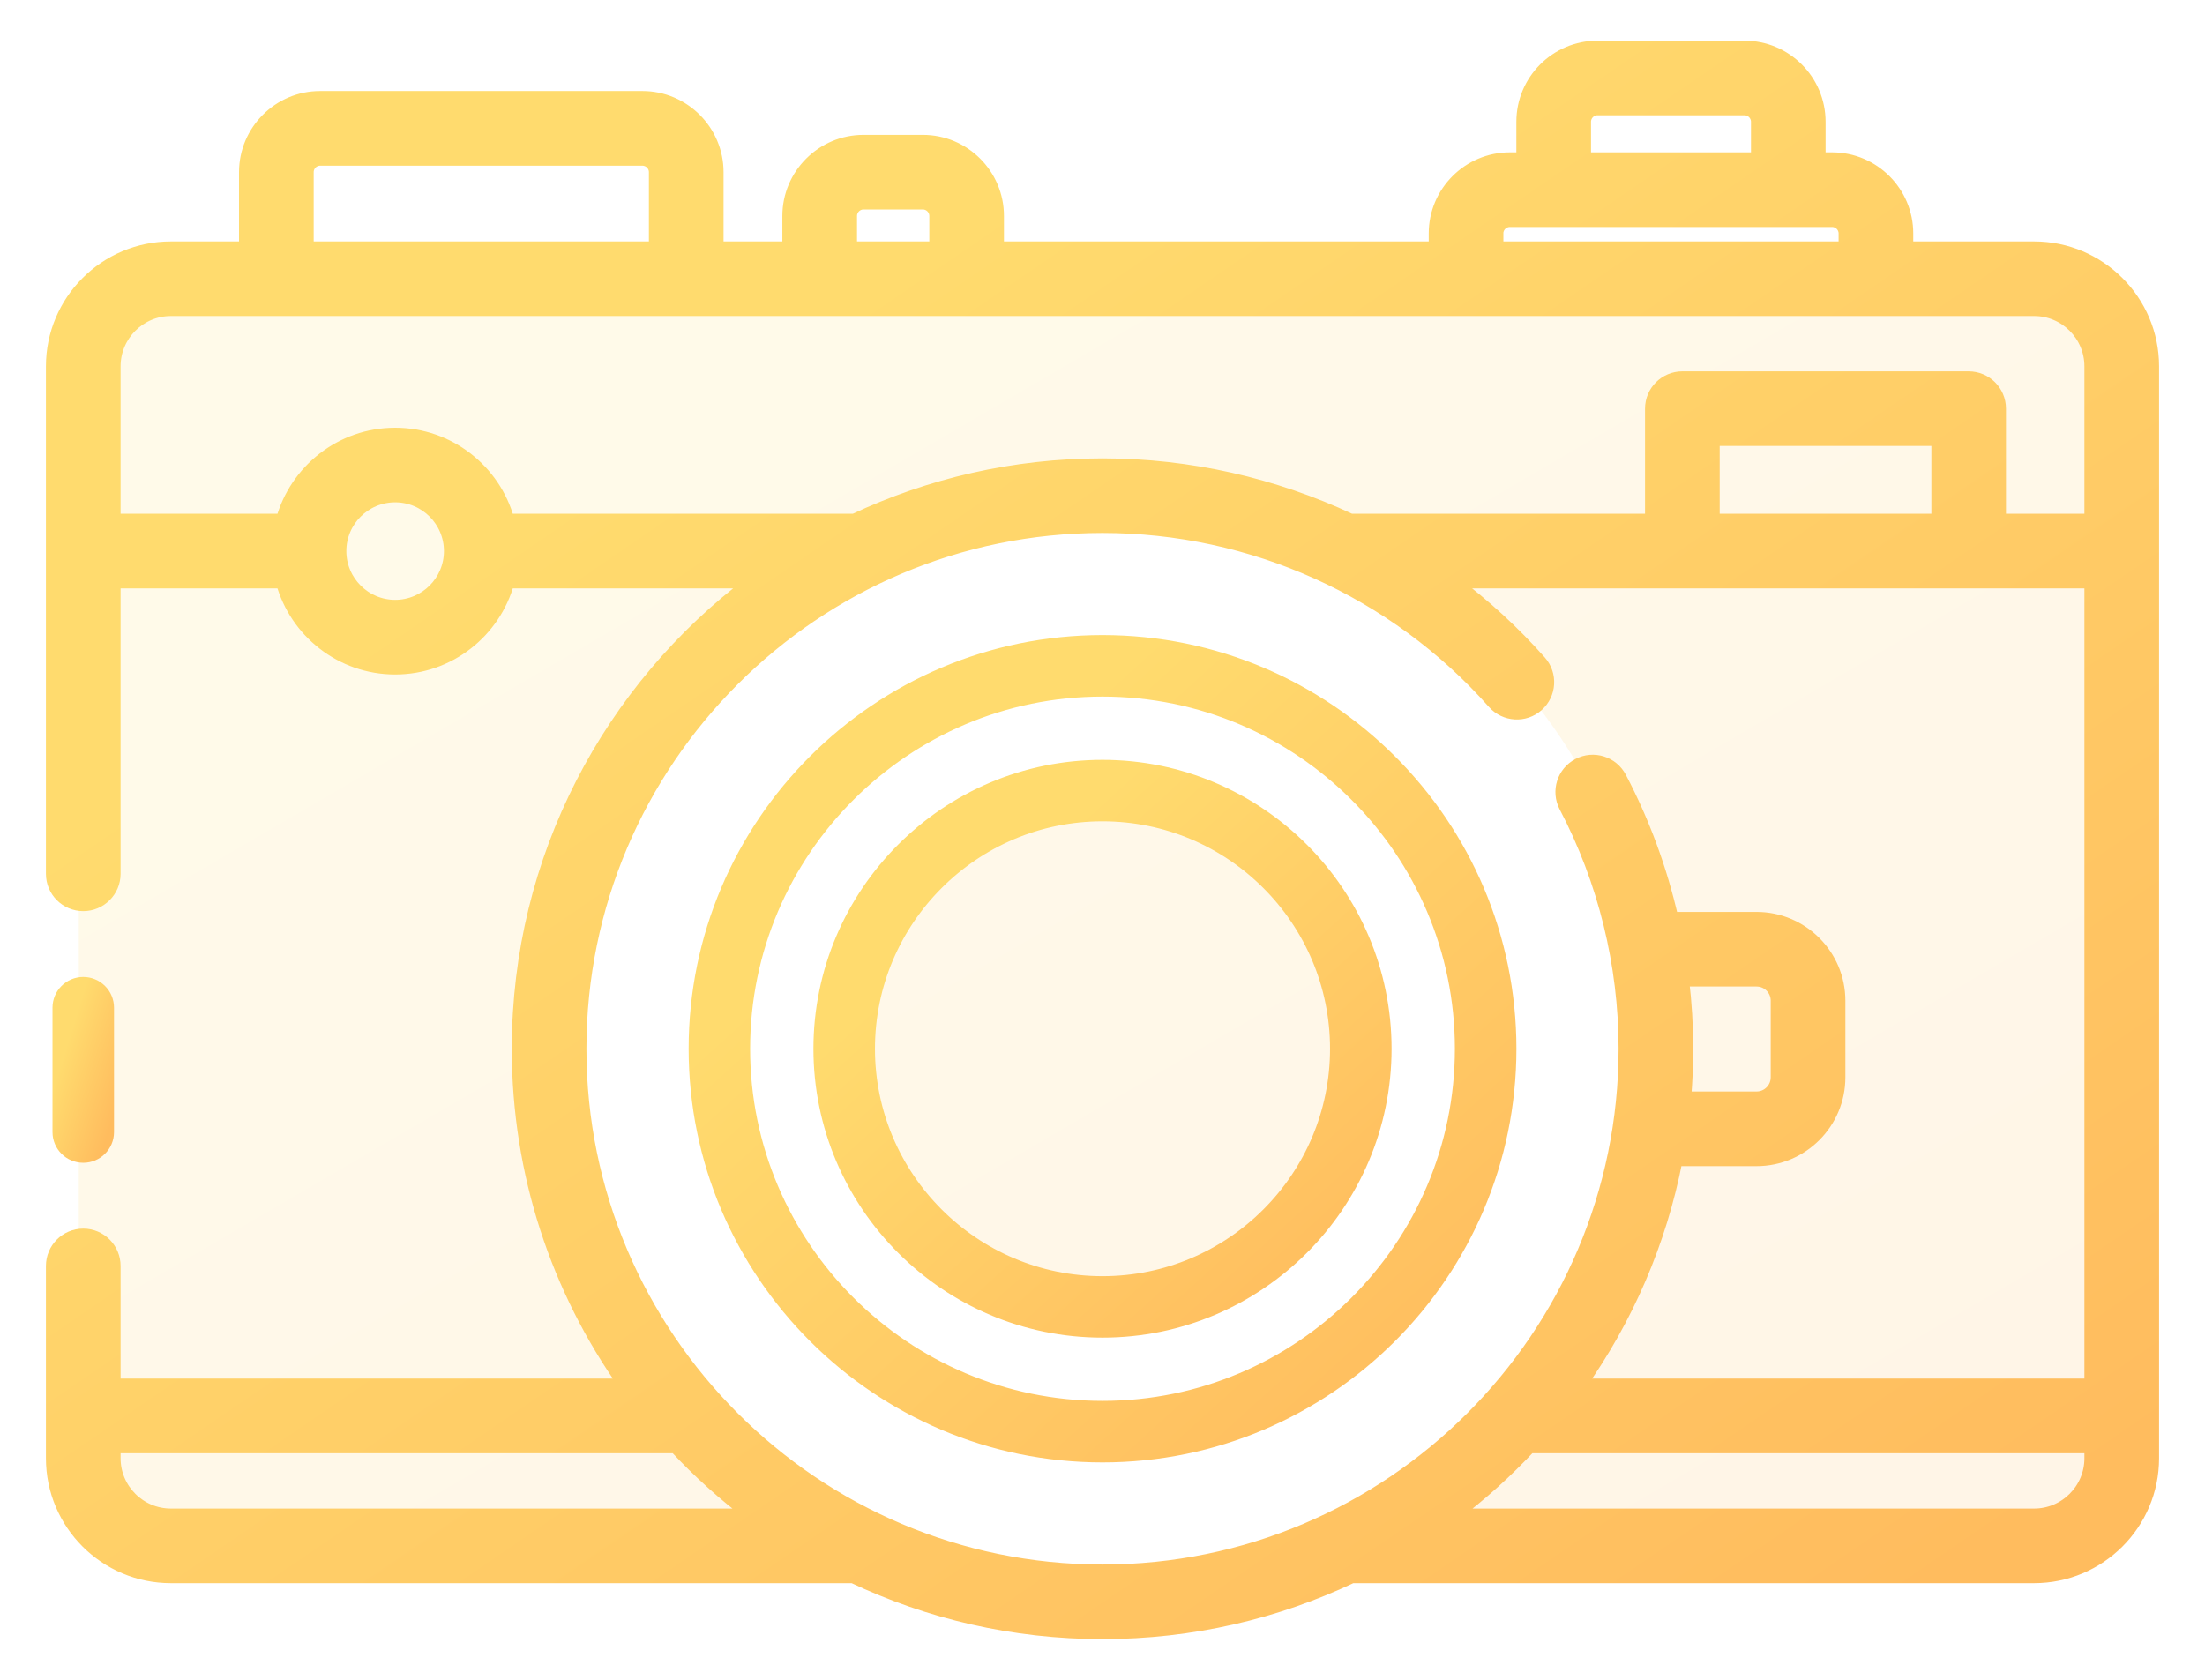
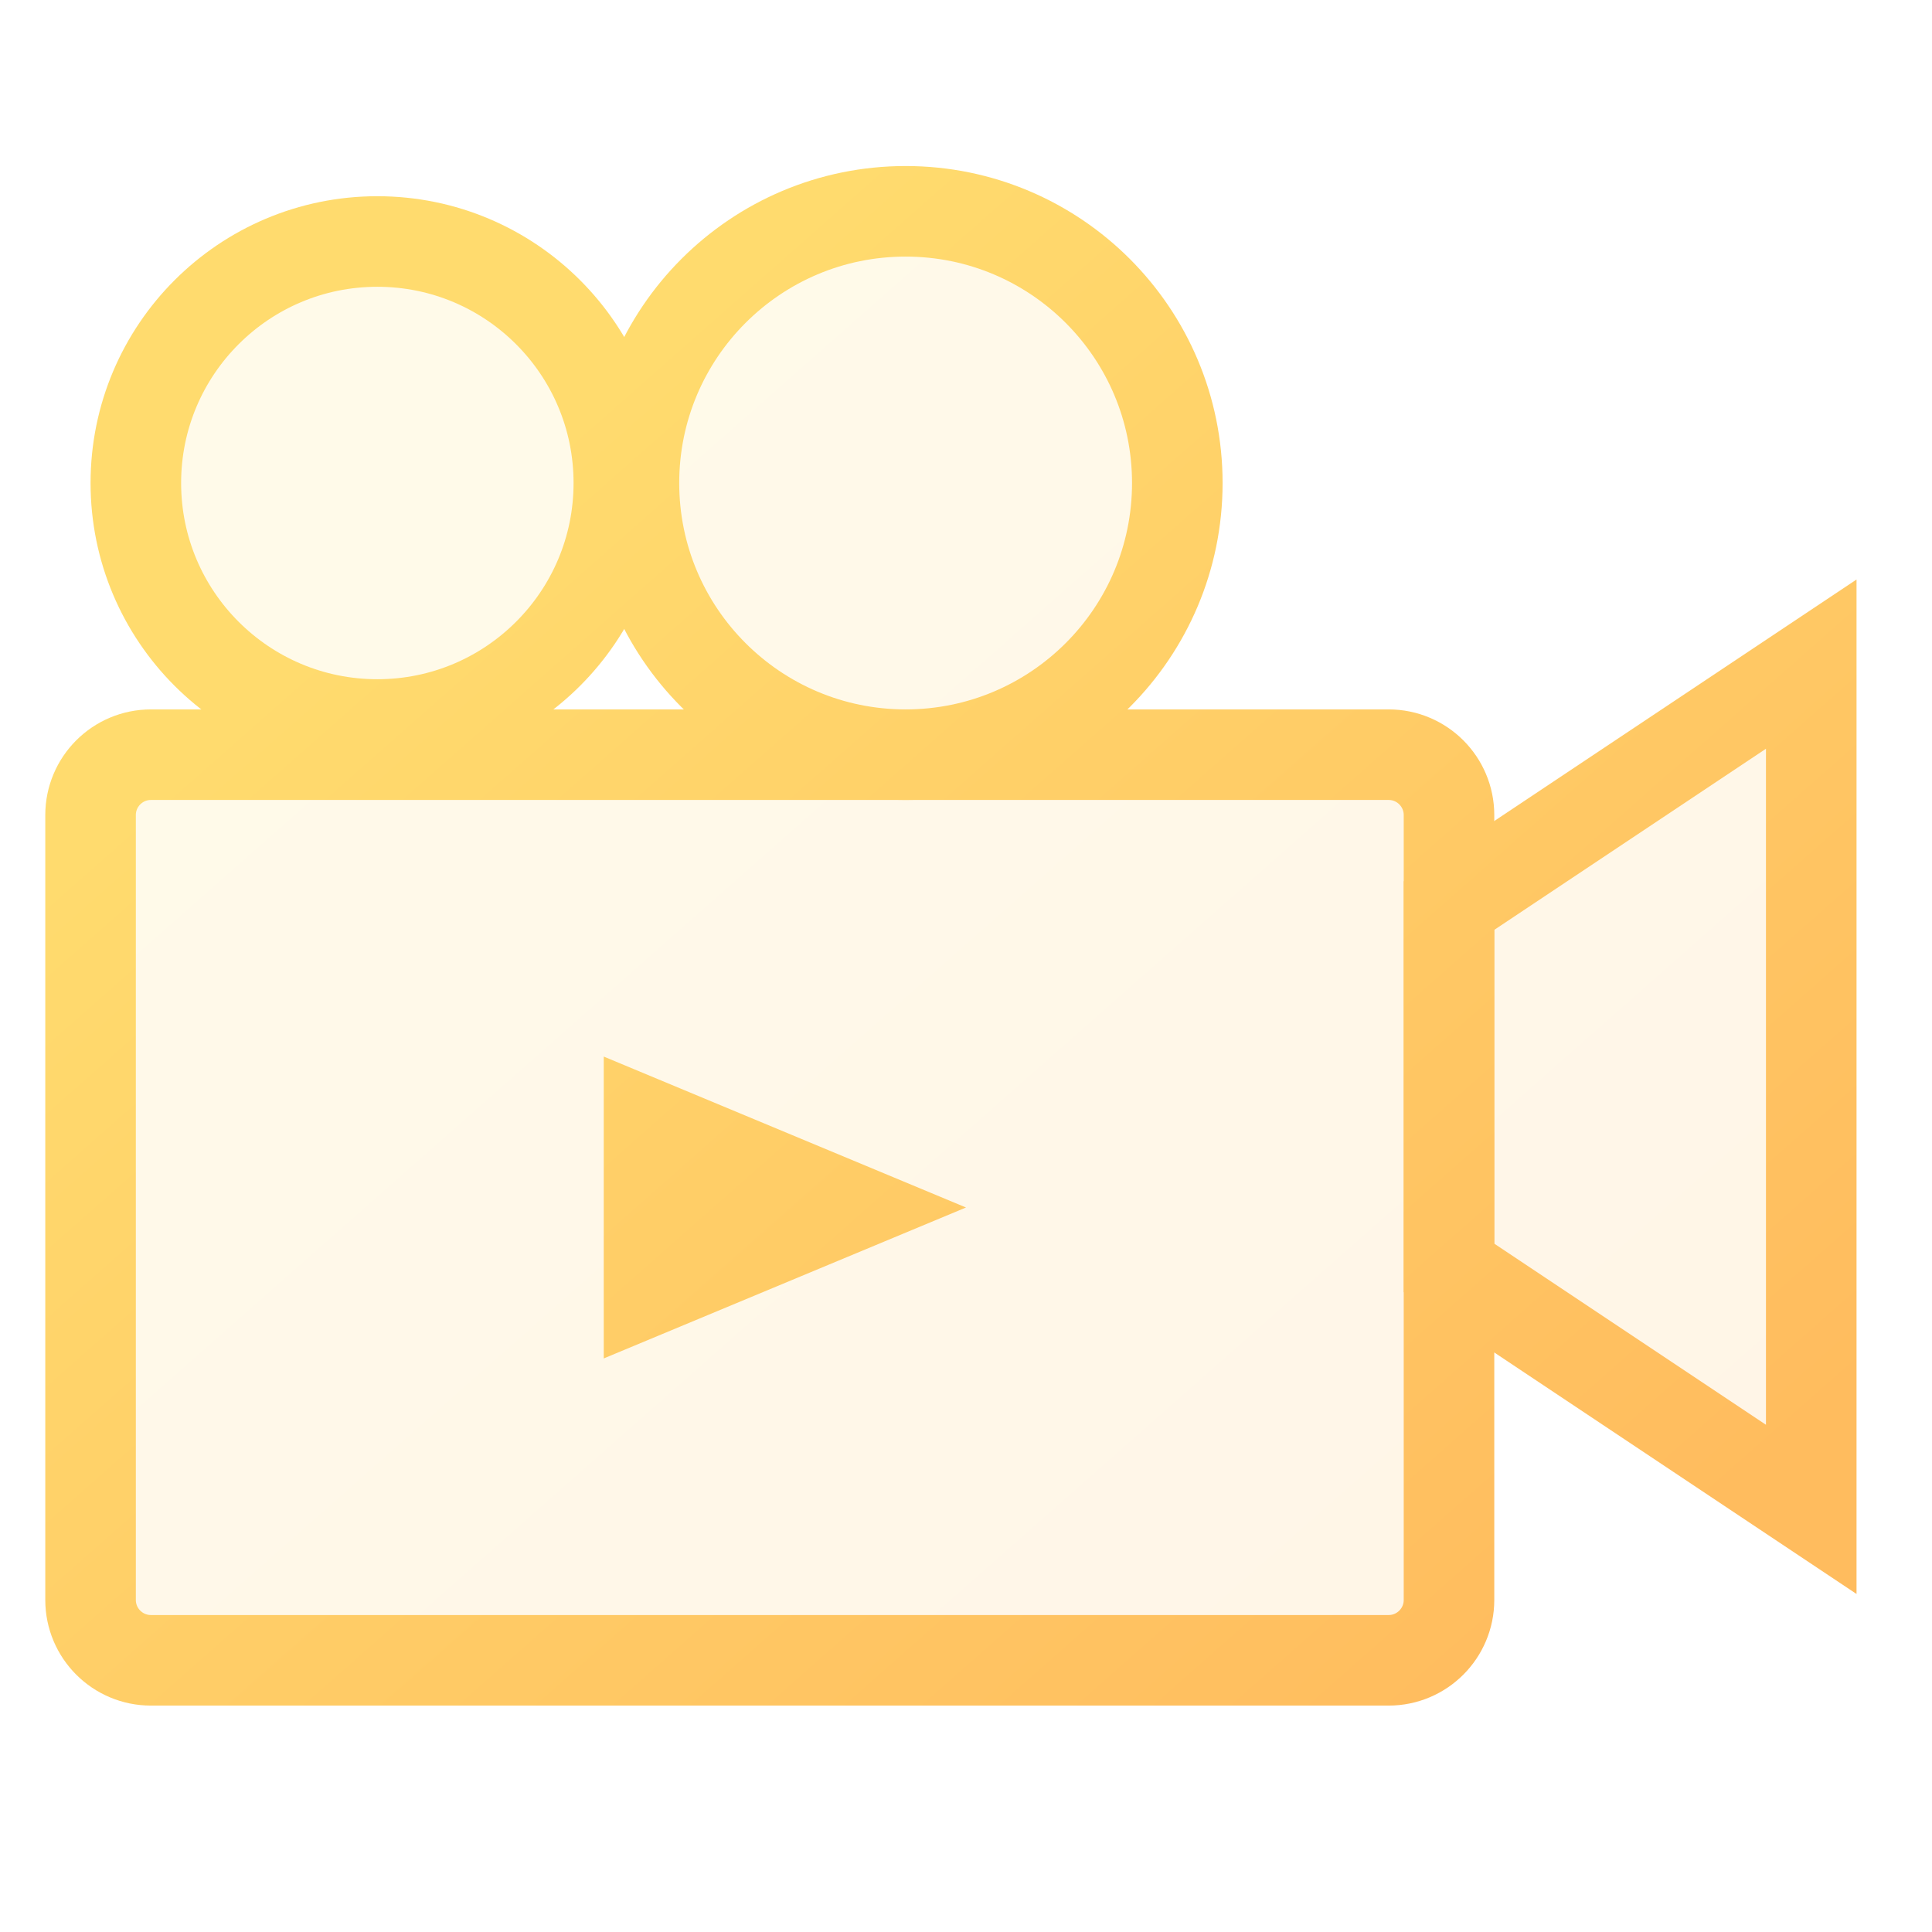
- <svg xmlns="http://www.w3.org/2000/svg" width="42" height="32" viewBox="0 0 42 32" fill="none">
-   <path opacity="0.15" fill-rule="evenodd" clip-rule="evenodd" d="M1.5 6.898C1.5 5.794 2.395 4.898 3.5 4.898H38.3C39.405 4.898 40.3 5.794 40.3 6.898V27.887C40.3 28.992 39.405 29.887 38.3 29.887H24.211C28.439 28.531 31.5 24.569 31.5 19.892C31.5 14.095 26.799 9.396 21 9.396C15.201 9.396 10.5 14.095 10.5 19.892C10.5 24.569 13.561 28.531 17.789 29.887H3.5C2.395 29.887 1.5 28.992 1.5 27.887V6.898ZM21 24.889C23.761 24.889 26 22.652 26 19.892C26 17.131 23.761 14.894 21 14.894C18.239 14.894 16 17.131 16 19.892C16 22.652 18.239 24.889 21 24.889Z" fill="url(#paint0_linear)" />
-   <path d="M2.047 21.566C2.047 21.82 1.84 22.026 1.586 22.026C1.331 22.026 1.125 21.82 1.125 21.566V19.197C1.125 18.942 1.331 18.736 1.586 18.736C1.84 18.736 2.047 18.942 2.047 19.197V21.566Z" fill="url(#paint1_linear)" stroke="url(#paint2_linear)" stroke-width="0.25" />
-   <path d="M38.745 4.724H36.318V4.447C36.318 3.665 35.681 3.027 34.897 3.027H34.648V2.32C34.648 1.537 34.011 0.9 33.228 0.9H30.428C29.645 0.9 29.008 1.537 29.008 2.32V3.027H28.759C27.976 3.027 27.339 3.664 27.339 4.447V4.724H18.998V4.114C18.998 3.331 18.361 2.694 17.578 2.694H16.448C15.665 2.694 15.027 3.331 15.027 4.114V4.724H13.657V3.279C13.657 2.497 13.019 1.859 12.236 1.859H6.098C5.315 1.859 4.678 2.497 4.678 3.279V4.724H3.255C2.012 4.724 1 5.735 1 6.978V16.646C1 16.97 1.262 17.232 1.586 17.232C1.909 17.232 2.172 16.97 2.172 16.646V11.084H5.379C5.637 12.028 6.502 12.724 7.527 12.724C8.552 12.724 9.416 12.028 9.674 11.084H14.328C11.625 13.115 9.873 16.346 9.873 19.978C9.873 22.363 10.628 24.575 11.912 26.387H2.172V24.116C2.172 23.793 1.909 23.53 1.586 23.53C1.262 23.53 1 23.793 1 24.116V27.78C1 29.023 2.012 30.034 3.255 30.034H16.249C17.691 30.717 19.301 31.1 21 31.1C22.699 31.1 24.31 30.717 25.752 30.033C25.757 30.033 25.761 30.034 25.766 30.034H38.745C39.988 30.034 41 29.023 41 27.78V6.978C41 5.735 39.988 4.724 38.745 4.724ZM30.18 2.32C30.18 2.183 30.291 2.071 30.429 2.071H33.228C33.365 2.071 33.477 2.183 33.477 2.32V3.027H30.18V2.32H30.18ZM28.51 4.447C28.51 4.31 28.622 4.199 28.759 4.199H34.897C35.034 4.199 35.146 4.31 35.146 4.447V4.724H28.511V4.447H28.51ZM16.199 4.114C16.199 3.977 16.311 3.865 16.448 3.865H17.578C17.715 3.865 17.826 3.977 17.826 4.114V4.724H16.199V4.114ZM5.85 3.279C5.85 3.142 5.961 3.031 6.098 3.031H12.236C12.373 3.031 12.485 3.142 12.485 3.279V4.724H5.85V3.279ZM7.527 11.552C6.945 11.552 6.472 11.079 6.472 10.498C6.472 9.917 6.945 9.444 7.527 9.444C8.108 9.444 8.581 9.917 8.581 10.498C8.581 11.079 8.108 11.552 7.527 11.552ZM9.674 9.912C9.416 8.969 8.552 8.273 7.527 8.273C6.501 8.273 5.637 8.969 5.379 9.912H2.172V6.978C2.172 6.381 2.658 5.895 3.255 5.895H38.745C39.342 5.895 39.828 6.381 39.828 6.978V9.912H38.084V7.784C38.084 7.461 37.822 7.199 37.498 7.199H32.045C31.722 7.199 31.459 7.461 31.459 7.784V9.912H25.727C24.263 9.226 22.651 8.857 21 8.857C19.31 8.857 17.707 9.236 16.271 9.912H9.674ZM32.631 9.912V8.37H36.913V9.912H32.631ZM3.255 28.863C2.658 28.863 2.172 28.377 2.172 27.78V27.559H12.867C13.31 28.034 13.794 28.471 14.314 28.863H3.255ZM11.045 19.979C11.045 14.492 15.511 10.028 21 10.028C23.847 10.028 26.564 11.251 28.454 13.384C28.669 13.626 29.039 13.649 29.281 13.434C29.523 13.219 29.546 12.849 29.331 12.607C28.828 12.04 28.273 11.531 27.676 11.084H39.828V26.387H30.088C30.983 25.123 31.62 23.665 31.925 22.09H33.458C34.322 22.09 35.025 21.387 35.025 20.523V19.064C35.025 18.2 34.322 17.497 33.458 17.497H31.845C31.632 16.565 31.301 15.661 30.857 14.816C30.706 14.53 30.352 14.419 30.066 14.57C29.779 14.72 29.669 15.074 29.819 15.361C30.562 16.775 30.955 18.372 30.955 19.979C30.955 25.465 26.489 29.929 21 29.929C15.511 29.929 11.045 25.465 11.045 19.979ZM32.048 18.668H33.458C33.676 18.668 33.853 18.845 33.853 19.063V20.523C33.853 20.741 33.676 20.918 33.458 20.918H32.087C32.113 20.608 32.127 20.295 32.127 19.978C32.127 19.54 32.1 19.102 32.048 18.668ZM38.745 28.863H27.686C28.206 28.471 28.69 28.034 29.134 27.559H39.828V27.78C39.828 28.377 39.342 28.863 38.745 28.863Z" fill="url(#paint3_linear)" stroke="url(#paint4_linear)" stroke-width="0.25" />
-   <path d="M13.242 19.979C13.242 15.702 16.722 12.223 21 12.223C25.278 12.223 28.759 15.702 28.759 19.979C28.759 24.255 25.278 27.734 21 27.734C16.722 27.734 13.242 24.255 13.242 19.979ZM14.163 19.979C14.163 23.747 17.23 26.812 21 26.812C24.77 26.812 27.837 23.747 27.837 19.979C27.837 16.21 24.77 13.145 21 13.145C17.23 13.145 14.163 16.21 14.163 19.979Z" fill="url(#paint5_linear)" stroke="url(#paint6_linear)" stroke-width="0.25" />
-   <path d="M15.619 19.979C15.619 17.013 18.033 14.6 21 14.6C23.967 14.6 26.381 17.013 26.381 19.979C26.381 22.944 23.967 25.357 21 25.357C18.033 25.357 15.619 22.944 15.619 19.979ZM16.541 19.979C16.541 22.436 18.541 24.436 21 24.436C23.459 24.436 25.459 22.436 25.459 19.979C25.459 17.52 23.459 15.521 21 15.521C18.541 15.521 16.541 17.52 16.541 19.979Z" fill="url(#paint7_linear)" stroke="url(#paint8_linear)" stroke-width="0.25" />
+ <svg xmlns="http://www.w3.org/2000/svg" viewBox="0 0 512 512">
  <defs>
-     <linearGradient id="paint0_linear" x1="3.699" y1="4.898" x2="22.569" y2="37.252" gradientUnits="userSpaceOnUse">
-       <stop offset="0.259" stop-color="#FFDB6E" />
-       <stop offset="1" stop-color="#FFBC5E" />
-     </linearGradient>
-     <linearGradient id="paint1_linear" x1="1.177" y1="18.736" x2="2.789" y2="19.235" gradientUnits="userSpaceOnUse">
-       <stop offset="0.259" stop-color="#FFDB6E" />
-       <stop offset="1" stop-color="#FFBC5E" />
-     </linearGradient>
-     <linearGradient id="paint2_linear" x1="1.177" y1="18.736" x2="2.789" y2="19.235" gradientUnits="userSpaceOnUse">
-       <stop offset="0.259" stop-color="#FFDB6E" />
-       <stop offset="1" stop-color="#FFBC5E" />
-     </linearGradient>
-     <linearGradient id="paint3_linear" x1="3.267" y1="0.9" x2="27.682" y2="36.609" gradientUnits="userSpaceOnUse">
-       <stop offset="0.259" stop-color="#FFDB6E" />
-       <stop offset="1" stop-color="#FFBC5E" />
-     </linearGradient>
-     <linearGradient id="paint4_linear" x1="3.267" y1="0.9" x2="27.682" y2="36.609" gradientUnits="userSpaceOnUse">
-       <stop offset="0.259" stop-color="#FFDB6E" />
-       <stop offset="1" stop-color="#FFBC5E" />
-     </linearGradient>
-     <linearGradient id="paint5_linear" x1="14.121" y1="12.223" x2="27.511" y2="27.015" gradientUnits="userSpaceOnUse">
-       <stop offset="0.259" stop-color="#FFDB6E" />
-       <stop offset="1" stop-color="#FFBC5E" />
-     </linearGradient>
-     <linearGradient id="paint6_linear" x1="14.121" y1="12.223" x2="27.511" y2="27.015" gradientUnits="userSpaceOnUse">
-       <stop offset="0.259" stop-color="#FFDB6E" />
-       <stop offset="1" stop-color="#FFBC5E" />
-     </linearGradient>
-     <linearGradient id="paint7_linear" x1="16.229" y1="14.6" x2="25.516" y2="24.859" gradientUnits="userSpaceOnUse">
-       <stop offset="0.259" stop-color="#FFDB6E" />
-       <stop offset="1" stop-color="#FFBC5E" />
-     </linearGradient>
-     <linearGradient id="paint8_linear" x1="16.229" y1="14.6" x2="25.516" y2="24.859" gradientUnits="userSpaceOnUse">
+     <linearGradient id="paint0_linear" x1="25" y1="25" x2="400" y2="450" gradientUnits="userSpaceOnUse">
      <stop offset="0.259" stop-color="#FFDB6E" />
      <stop offset="1" stop-color="#FFBC5E" />
    </linearGradient>
  </defs>
+   <circle cx="100" cy="128" r="64" fill="url(#paint0_linear)" fill-opacity="0.15" stroke="url(#paint0_linear)" stroke-width="24" />
+   <circle cx="240" cy="128" r="72" fill="url(#paint0_linear)" fill-opacity="0.15" stroke="url(#paint0_linear)" stroke-width="24" />
+   <rect x="24" y="200" width="360" height="240" rx="16" ry="16" fill="url(#paint0_linear)" fill-opacity="0.15" stroke="url(#paint0_linear)" stroke-width="24" />
+   <path d="M160 280 L160 360 L256 320 Z" fill="url(#paint0_linear)" />
+   <path d="M384 240 L480 176 L480 400 L384 336 Z" fill="url(#paint0_linear)" fill-opacity="0.15" stroke="url(#paint0_linear)" stroke-width="24" />
</svg>
